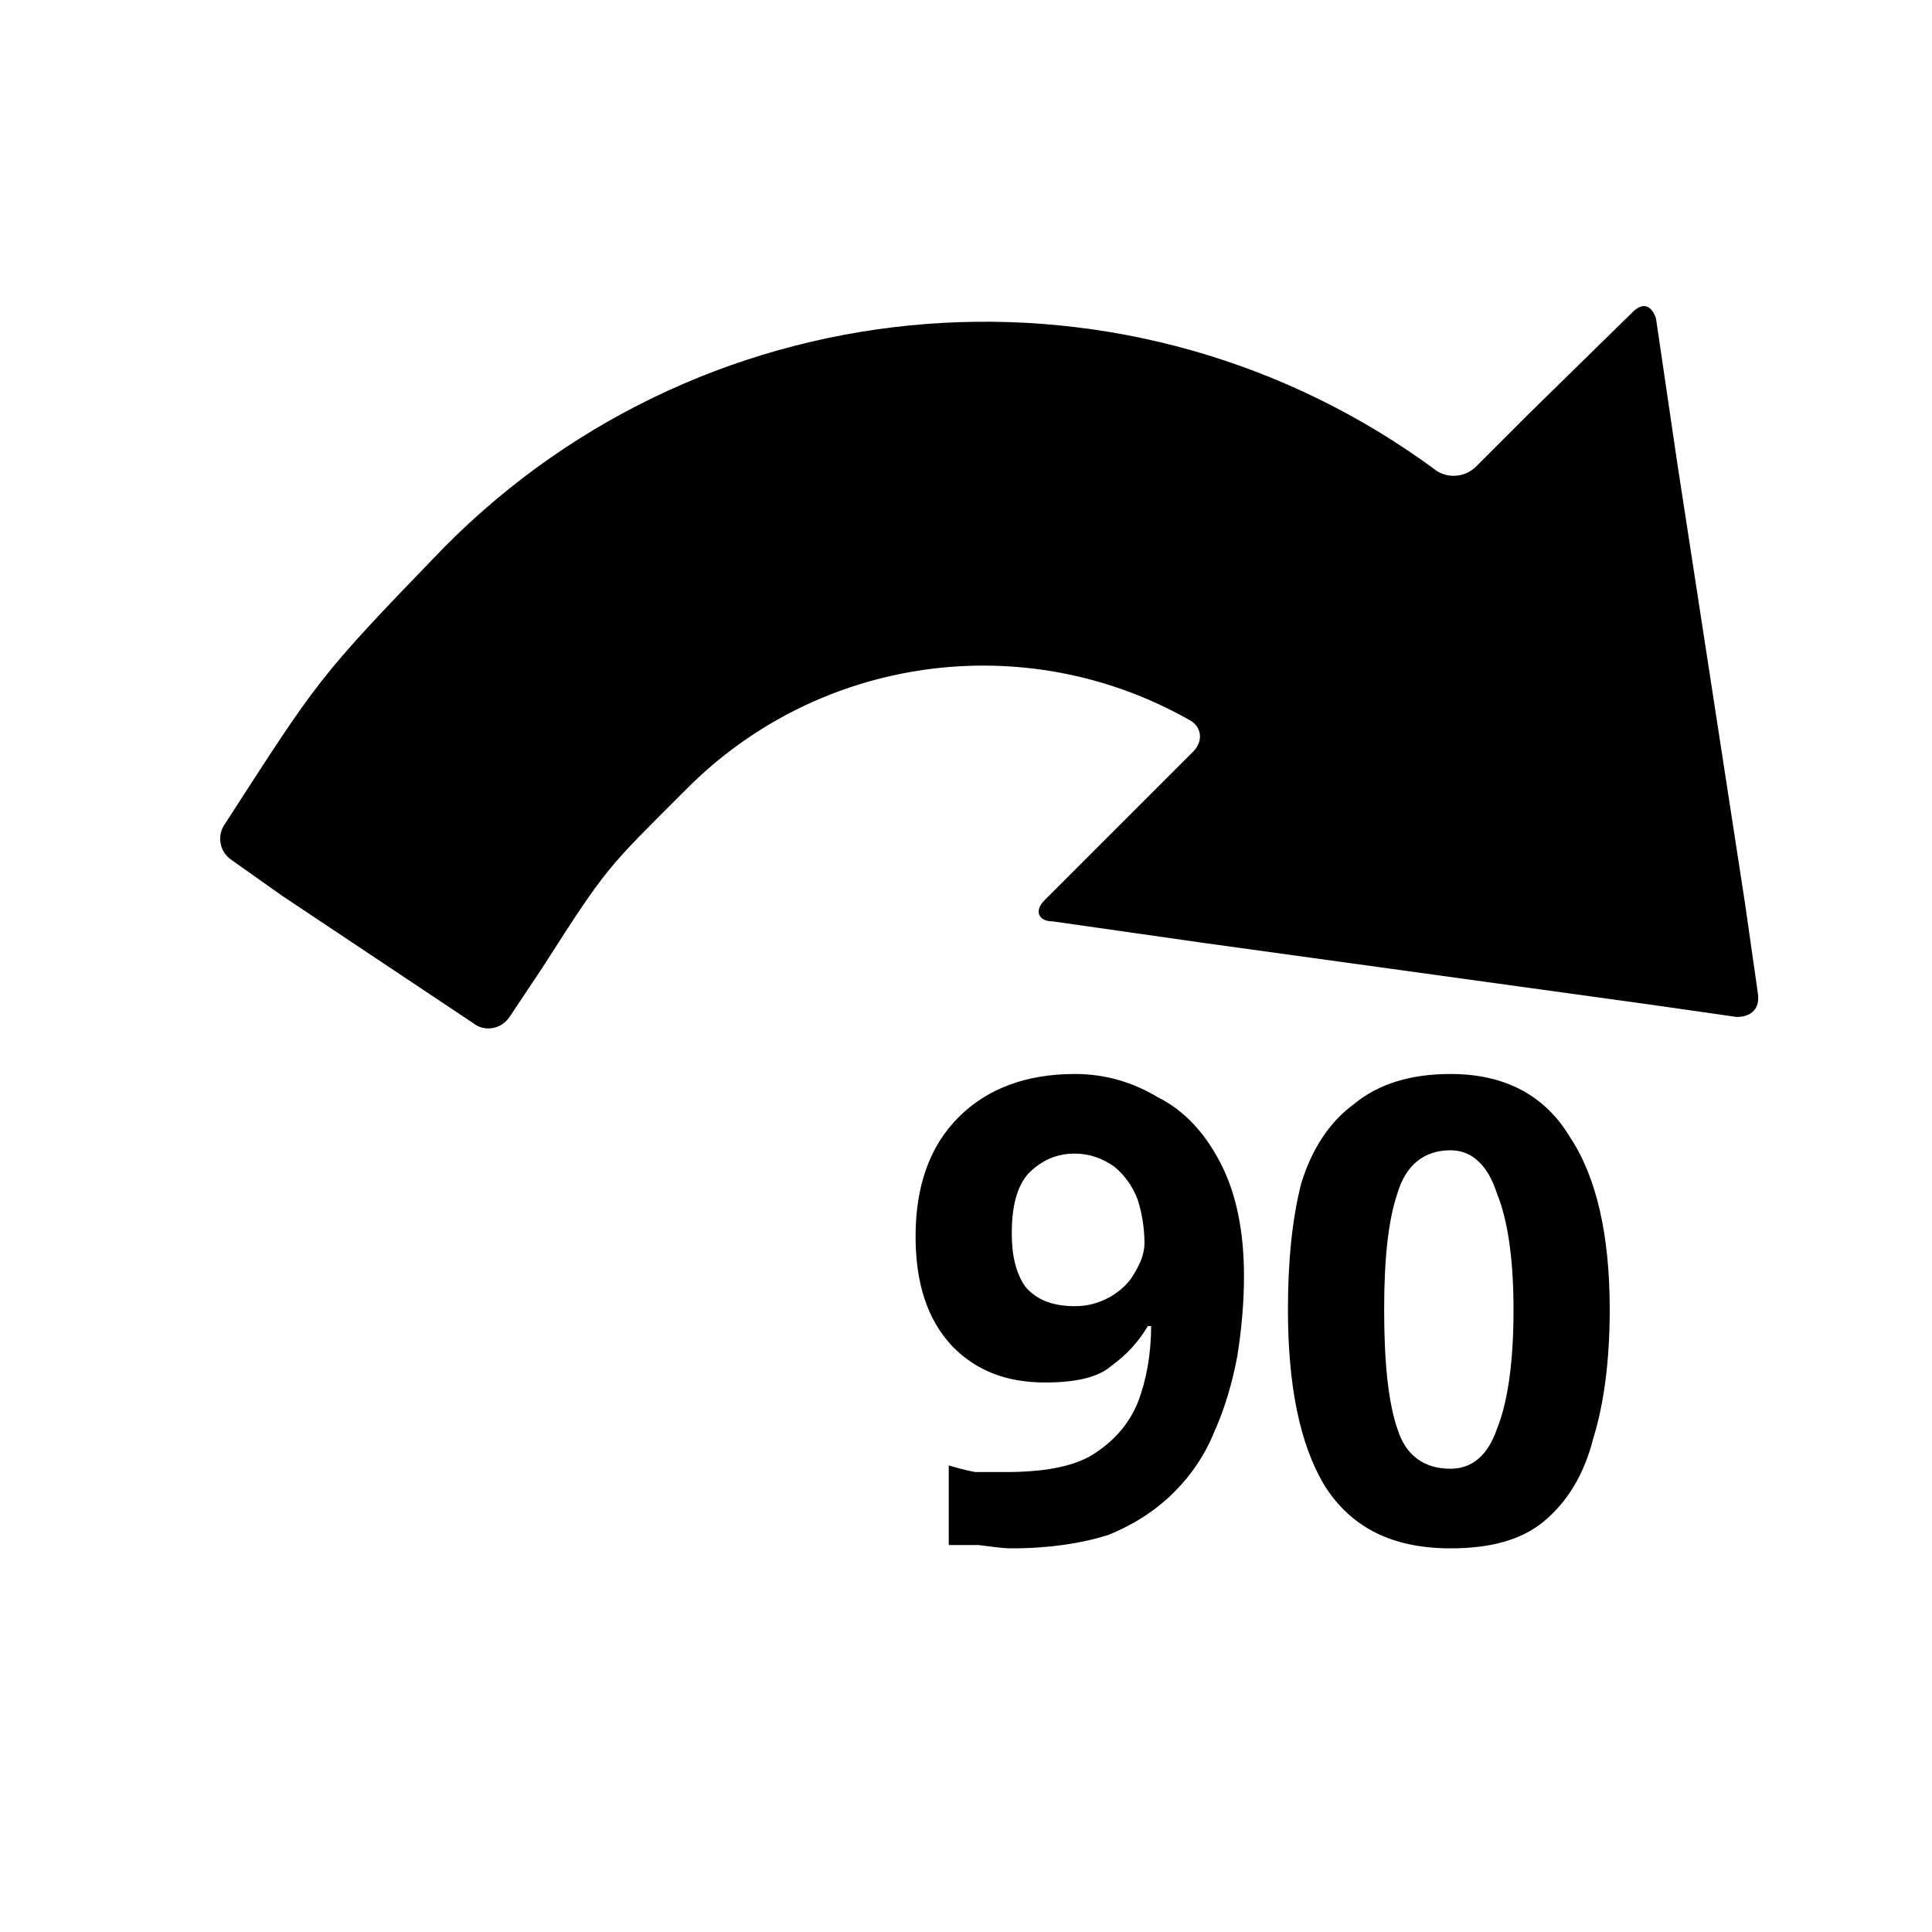
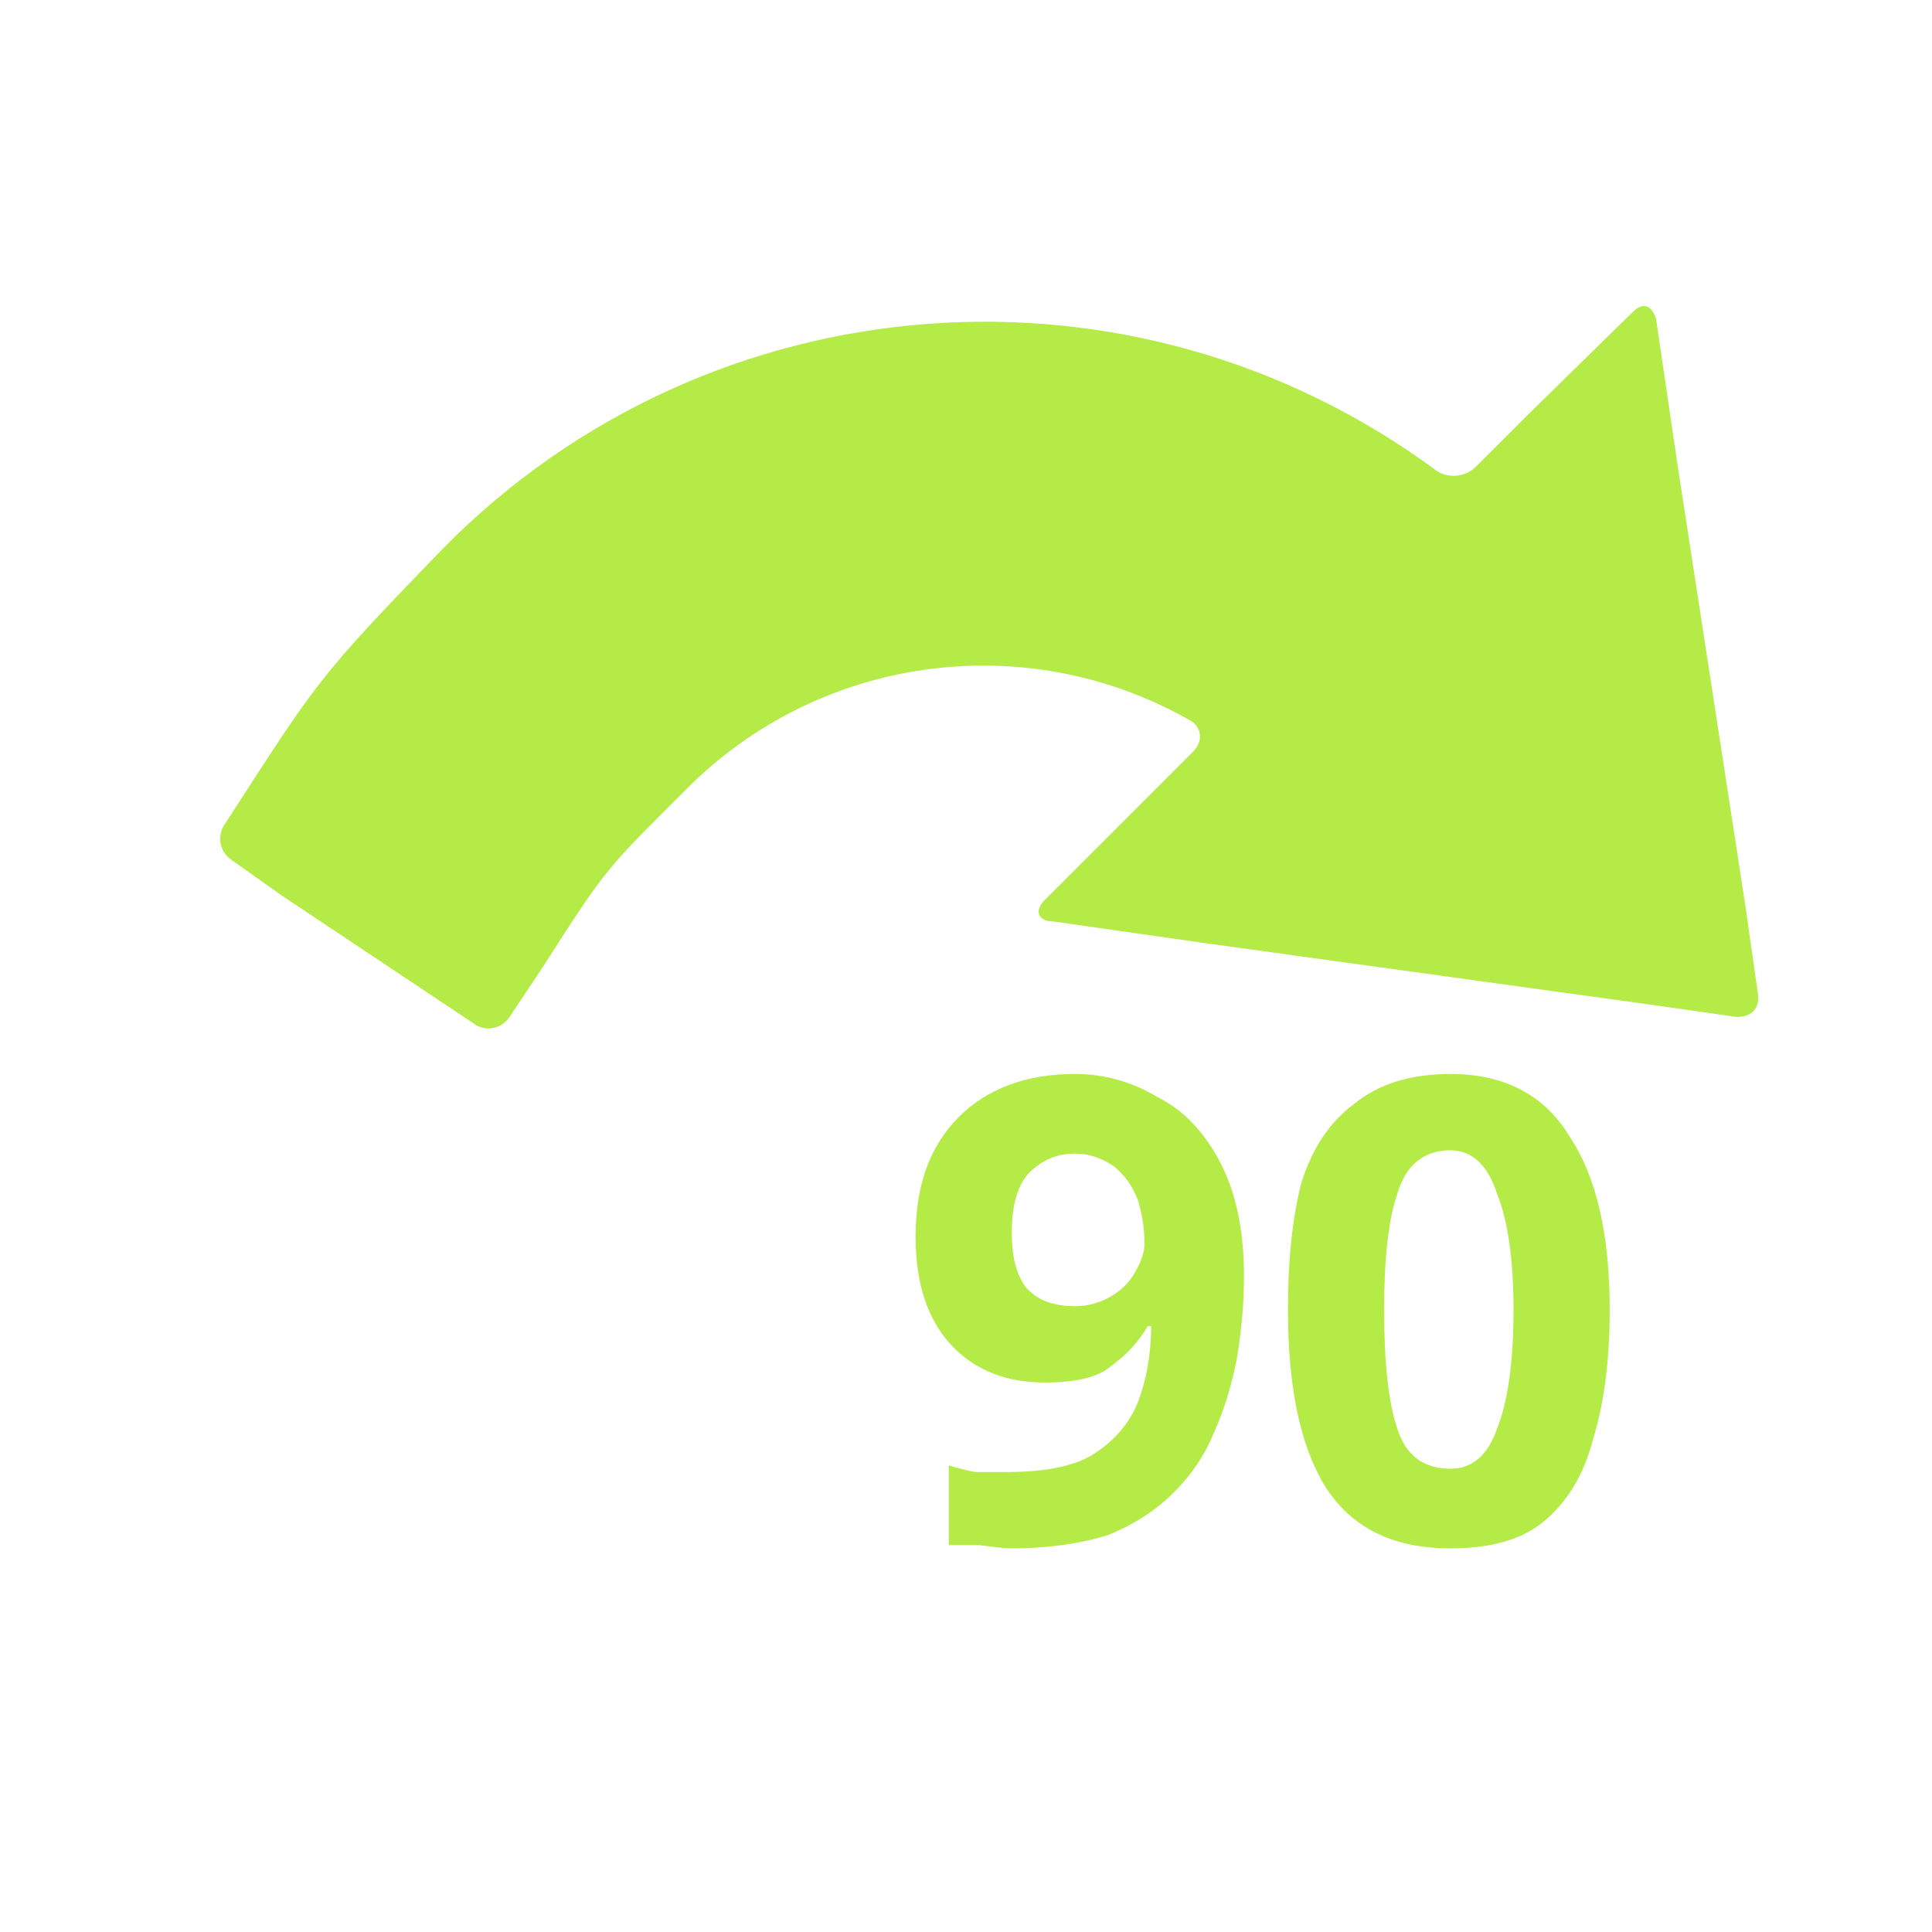
<svg xmlns="http://www.w3.org/2000/svg" xml:space="preserve" viewBox="0 0 9.1 9.1">
-   <path d="M1.06 3.88a.12.12 0 0 0 .03.17l.24.17.66.44.24.16c.05.04.13.03.17-.03l.16-.24c.3-.47.3-.46.67-.83a1.97 1.97 0 0 1 2.37-.33c.06.03.07.1.02.15l-.2.2-.5.5c-.05.05-.03.1.04.1l.7.1 2.1.29.42.06c.07 0 .11-.04.1-.11l-.06-.42-.32-2.08-.1-.68c-.02-.06-.06-.08-.11-.03l-.49.48-.25.25a.15.15 0 0 1-.18.02 3.58 3.58 0 0 0-4.68.36c-.6.62-.59.62-1.03 1.3Z" />
-   <text xml:space="preserve" x="4.22" y="7.26" stroke-width=".2" font-family="sans-serif" font-size="3.04" font-weight="900">
-     <tspan x="4.22" y="7.26">90</tspan>
-   </text>
+   <g fill="#B4EB46">
+     <path d="M1.06 3.88a.12.12 0 0 0 .03.17l.24.17.66.44.24.16c.05.04.13.03.17-.03l.16-.24c.3-.47.3-.46.67-.83a1.97 1.97 0 0 1 2.37-.33c.06.03.07.1.02.15l-.2.2-.5.5c-.05.05-.03.1.04.1l.7.1 2.1.29.42.06c.07 0 .11-.04.1-.11l-.06-.42-.32-2.08-.1-.68c-.02-.06-.06-.08-.11-.03l-.49.48-.25.25a.15.15 0 0 1-.18.02 3.58 3.58 0 0 0-4.68.36c-.6.62-.59.62-1.03 1.3Z" />
+     <text xml:space="preserve" x="4.22" y="7.26" stroke-width=".2" font-family="sans-serif" font-size="3.04" font-weight="900">
+       <tspan x="4.22" y="7.26">90</tspan>
+     </text>
+   </g>
</svg>
